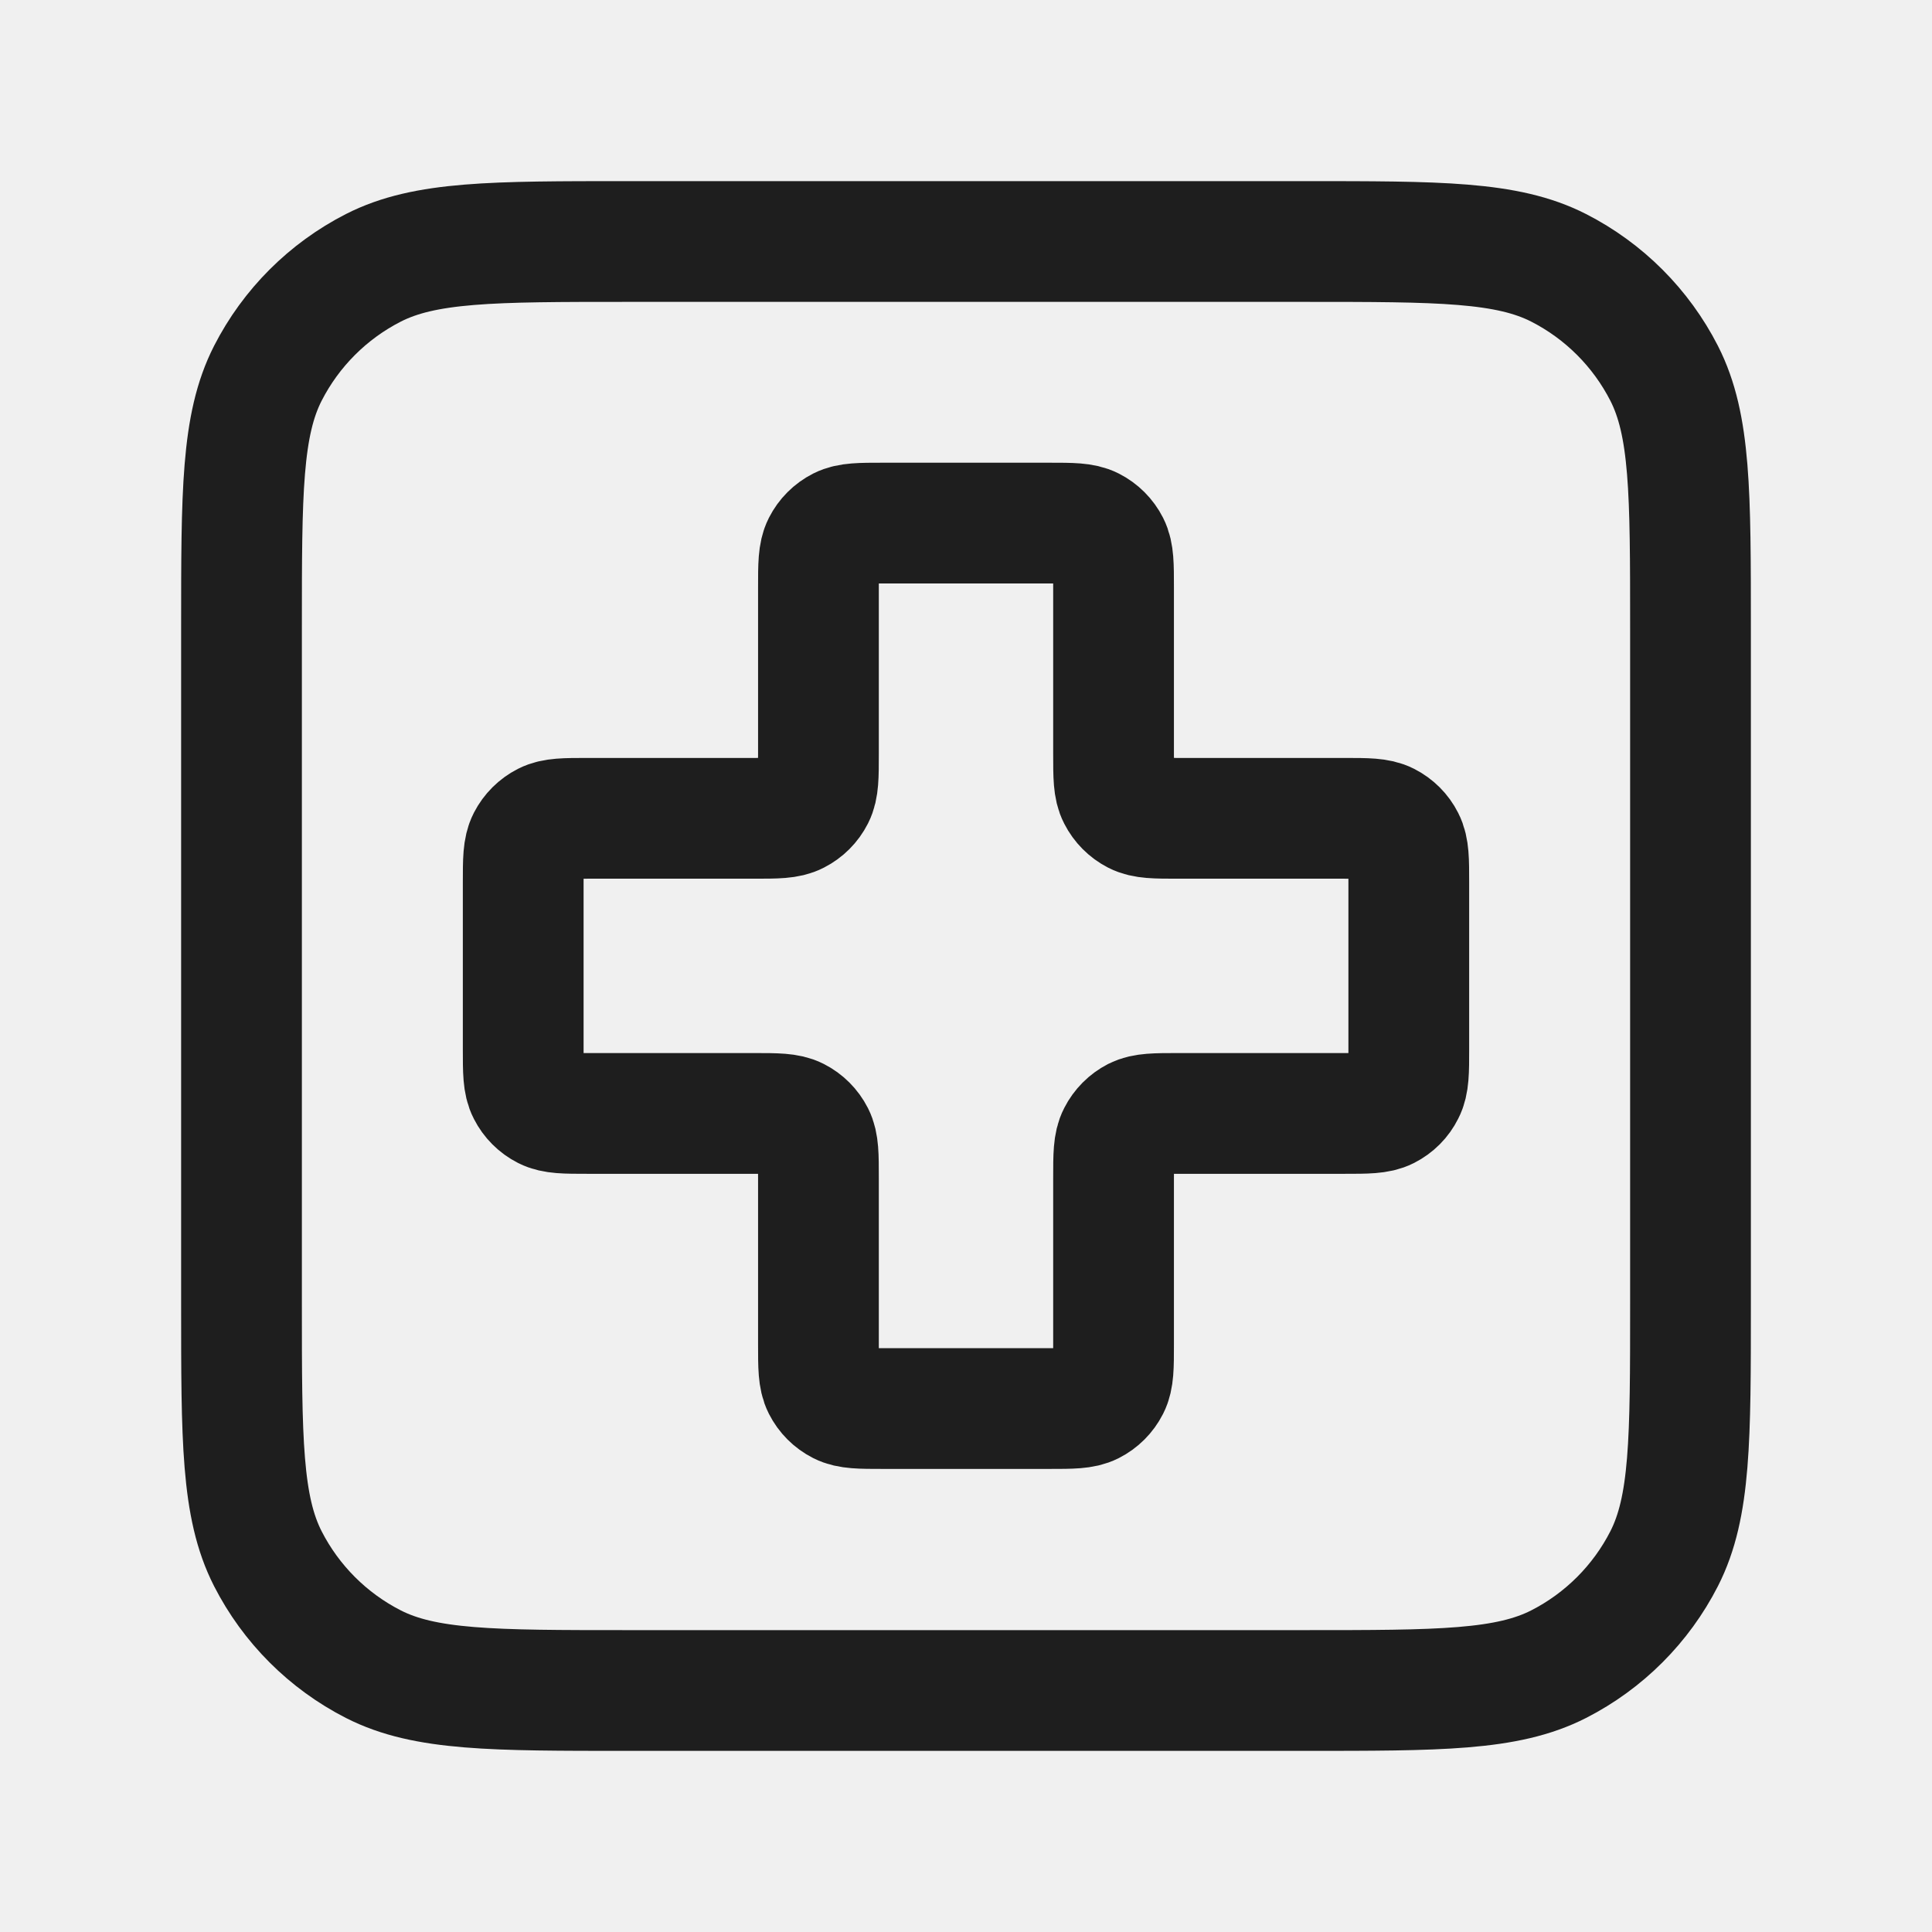
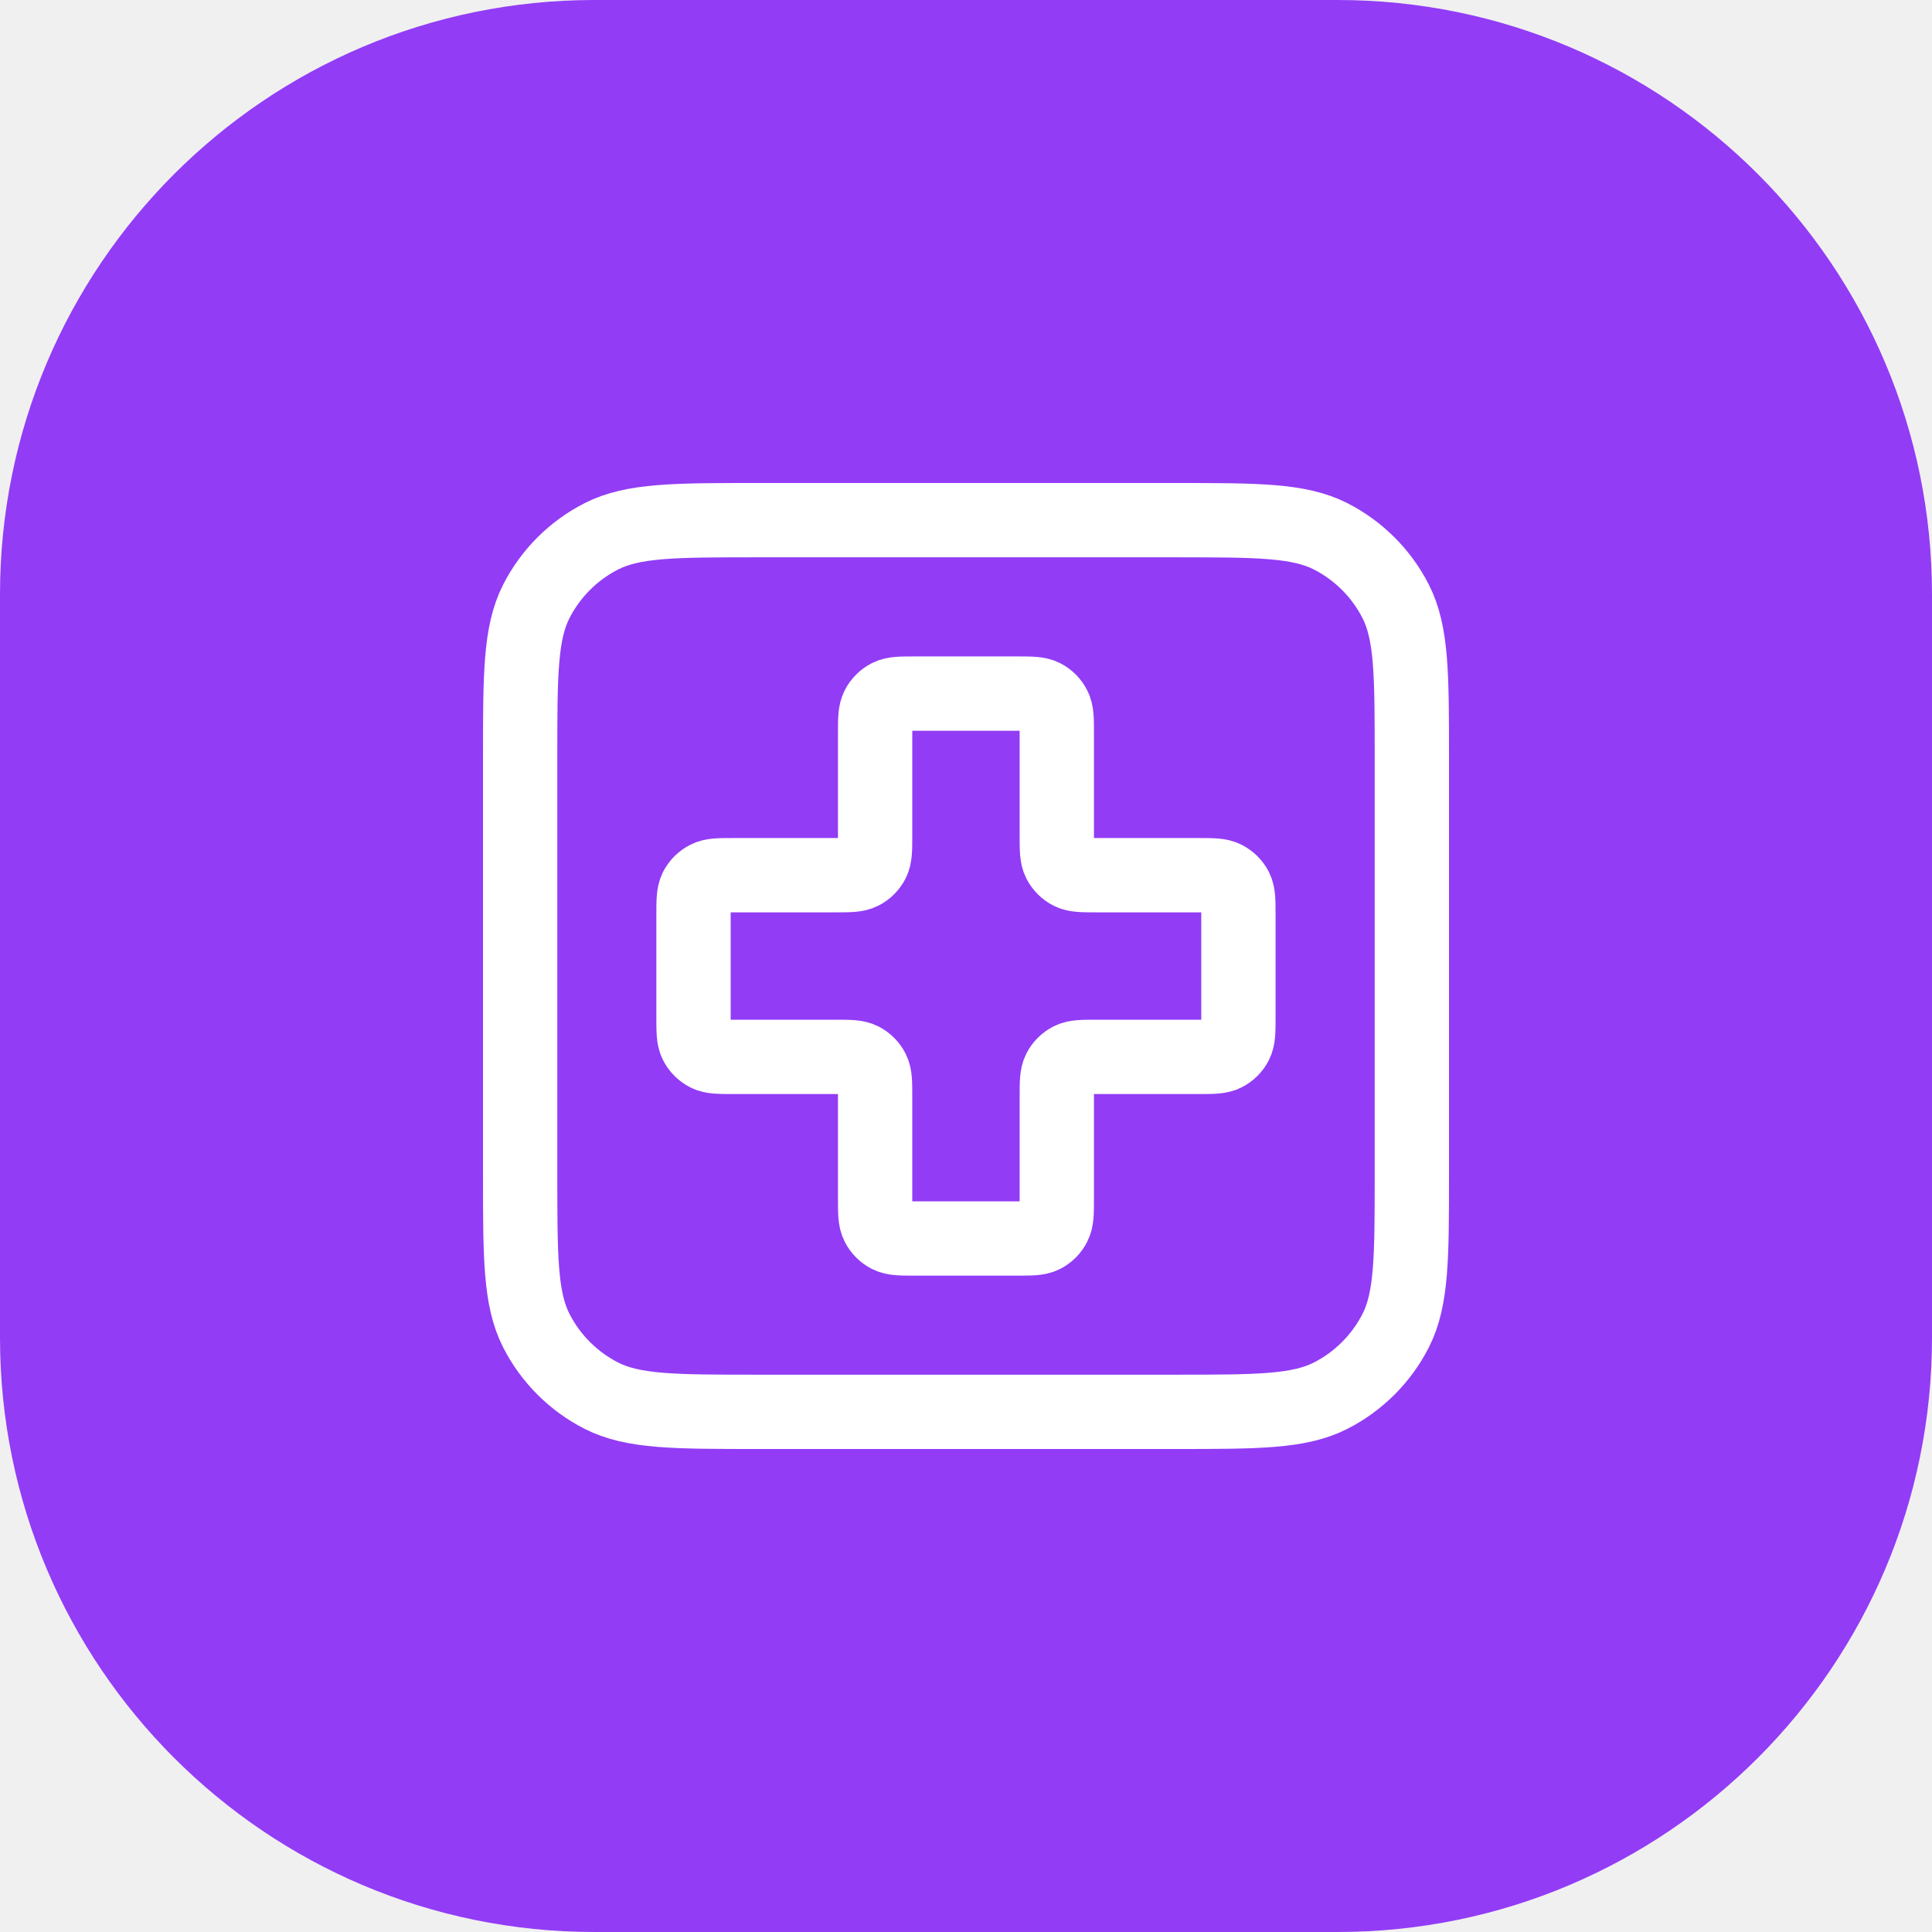
- <svg xmlns="http://www.w3.org/2000/svg" width="16" height="16" viewBox="0 0 16 16" fill="none">
-   <path d="M2 5.2C2 4.08 2 3.52 2.218 3.092C2.41 2.716 2.716 2.41 3.092 2.218C3.52 2 4.08 2 5.2 2H10.8C11.92 2 12.48 2 12.908 2.218C13.284 2.41 13.59 2.716 13.782 3.092C14 3.52 14 4.08 14 5.2V10.8C14 11.92 14 12.48 13.782 12.908C13.59 13.284 13.284 13.59 12.908 13.782C12.48 14 11.92 14 10.8 14H5.2C4.08 14 3.52 14 3.092 13.782C2.716 13.59 2.41 13.284 2.218 12.908C2 12.48 2 11.92 2 10.8V5.2Z" stroke="#1E1E1E" stroke-linecap="round" stroke-linejoin="round" />
-   <path d="M9.222 4.865C9.222 4.679 9.222 4.585 9.186 4.514C9.154 4.451 9.103 4.4 9.04 4.368C8.969 4.332 8.876 4.332 8.689 4.332H7.311C7.125 4.332 7.031 4.332 6.96 4.368C6.897 4.4 6.846 4.451 6.814 4.514C6.778 4.585 6.778 4.679 6.778 4.865V6.243C6.778 6.43 6.778 6.523 6.742 6.594C6.71 6.657 6.659 6.708 6.596 6.74C6.525 6.777 6.431 6.777 6.245 6.777H4.867C4.68 6.777 4.587 6.777 4.516 6.813C4.453 6.845 4.402 6.896 4.37 6.958C4.333 7.03 4.333 7.123 4.333 7.31V8.688C4.333 8.874 4.333 8.968 4.37 9.039C4.402 9.102 4.453 9.153 4.516 9.185C4.587 9.221 4.68 9.221 4.867 9.221H6.245C6.431 9.221 6.525 9.221 6.596 9.257C6.659 9.289 6.71 9.34 6.742 9.403C6.778 9.474 6.778 9.568 6.778 9.754V11.132C6.778 11.319 6.778 11.412 6.814 11.483C6.846 11.546 6.897 11.597 6.96 11.629C7.031 11.665 7.125 11.665 7.311 11.665H8.689C8.876 11.665 8.969 11.665 9.04 11.629C9.103 11.597 9.154 11.546 9.186 11.483C9.222 11.412 9.222 11.319 9.222 11.132V9.754C9.222 9.568 9.222 9.474 9.259 9.403C9.291 9.34 9.342 9.289 9.404 9.257C9.476 9.221 9.569 9.221 9.756 9.221H11.133C11.32 9.221 11.414 9.221 11.485 9.185C11.548 9.153 11.599 9.102 11.63 9.039C11.667 8.968 11.667 8.874 11.667 8.688V7.31C11.667 7.123 11.667 7.03 11.63 6.958C11.599 6.896 11.548 6.845 11.485 6.813C11.414 6.777 11.32 6.777 11.133 6.777H9.756C9.569 6.777 9.476 6.777 9.404 6.74C9.342 6.708 9.291 6.657 9.259 6.594C9.222 6.523 9.222 6.43 9.222 6.243V4.865Z" stroke="#1E1E1E" stroke-linecap="round" stroke-linejoin="round" />
+ <svg xmlns="http://www.w3.org/2000/svg" width="26" height="26" viewBox="0 0 26 26" fill="none">
+   <rect width="26" height="26" rx="8" fill="#923CF6" />
+   <path d="M7 10.2C7 9.08 7 8.52 7.218 8.092C7.41 7.716 7.716 7.41 8.092 7.218C8.52 7 9.08 7 10.2 7H15.8C16.92 7 17.48 7 17.908 7.218C18.284 7.41 18.59 7.716 18.782 8.092C19 8.52 19 9.08 19 10.2V15.8C19 16.92 19 17.48 18.782 17.908C18.59 18.284 18.284 18.59 17.908 18.782C17.48 19 16.92 19 15.8 19H10.2C9.08 19 8.52 19 8.092 18.782C7.716 18.59 7.41 18.284 7.218 17.908C7 17.48 7 16.92 7 15.8V10.2Z" stroke="white" stroke-linecap="round" stroke-linejoin="round" />
+   <path d="M14.222 9.867C14.222 9.681 14.222 9.587 14.185 9.516C14.154 9.453 14.103 9.402 14.04 9.37C13.969 9.334 13.875 9.334 13.688 9.334H12.311C12.124 9.334 12.031 9.334 11.96 9.37C11.897 9.402 11.846 9.453 11.814 9.516C11.777 9.587 11.777 9.681 11.777 9.867V11.245C11.777 11.432 11.777 11.525 11.741 11.596C11.709 11.659 11.658 11.71 11.595 11.742C11.524 11.778 11.431 11.778 11.244 11.778H9.866C9.68 11.778 9.586 11.778 9.515 11.815C9.452 11.847 9.401 11.898 9.369 11.96C9.333 12.032 9.333 12.125 9.333 12.312V13.69C9.333 13.876 9.333 13.97 9.369 14.041C9.401 14.104 9.452 14.155 9.515 14.187C9.586 14.223 9.68 14.223 9.866 14.223H11.244C11.431 14.223 11.524 14.223 11.595 14.259C11.658 14.291 11.709 14.342 11.741 14.405C11.777 14.476 11.777 14.569 11.777 14.756V16.134C11.777 16.321 11.777 16.414 11.814 16.485C11.846 16.548 11.897 16.599 11.96 16.631C12.031 16.667 12.124 16.667 12.311 16.667H13.688C13.875 16.667 13.969 16.667 14.04 16.631C14.103 16.599 14.154 16.548 14.185 16.485C14.222 16.414 14.222 16.321 14.222 16.134V14.756C14.222 14.569 14.222 14.476 14.258 14.405C14.29 14.342 14.341 14.291 14.404 14.259C14.475 14.223 14.569 14.223 14.755 14.223H16.133C16.32 14.223 16.413 14.223 16.484 14.187C16.547 14.155 16.598 14.104 16.63 14.041C16.666 13.97 16.666 13.876 16.666 13.69V12.312C16.666 12.125 16.666 12.032 16.63 11.96C16.598 11.898 16.547 11.847 16.484 11.815C16.413 11.778 16.32 11.778 16.133 11.778H14.755C14.569 11.778 14.475 11.778 14.404 11.742C14.341 11.71 14.29 11.659 14.258 11.596C14.222 11.525 14.222 11.432 14.222 11.245V9.867Z" stroke="white" stroke-linecap="round" stroke-linejoin="round" />
</svg>
